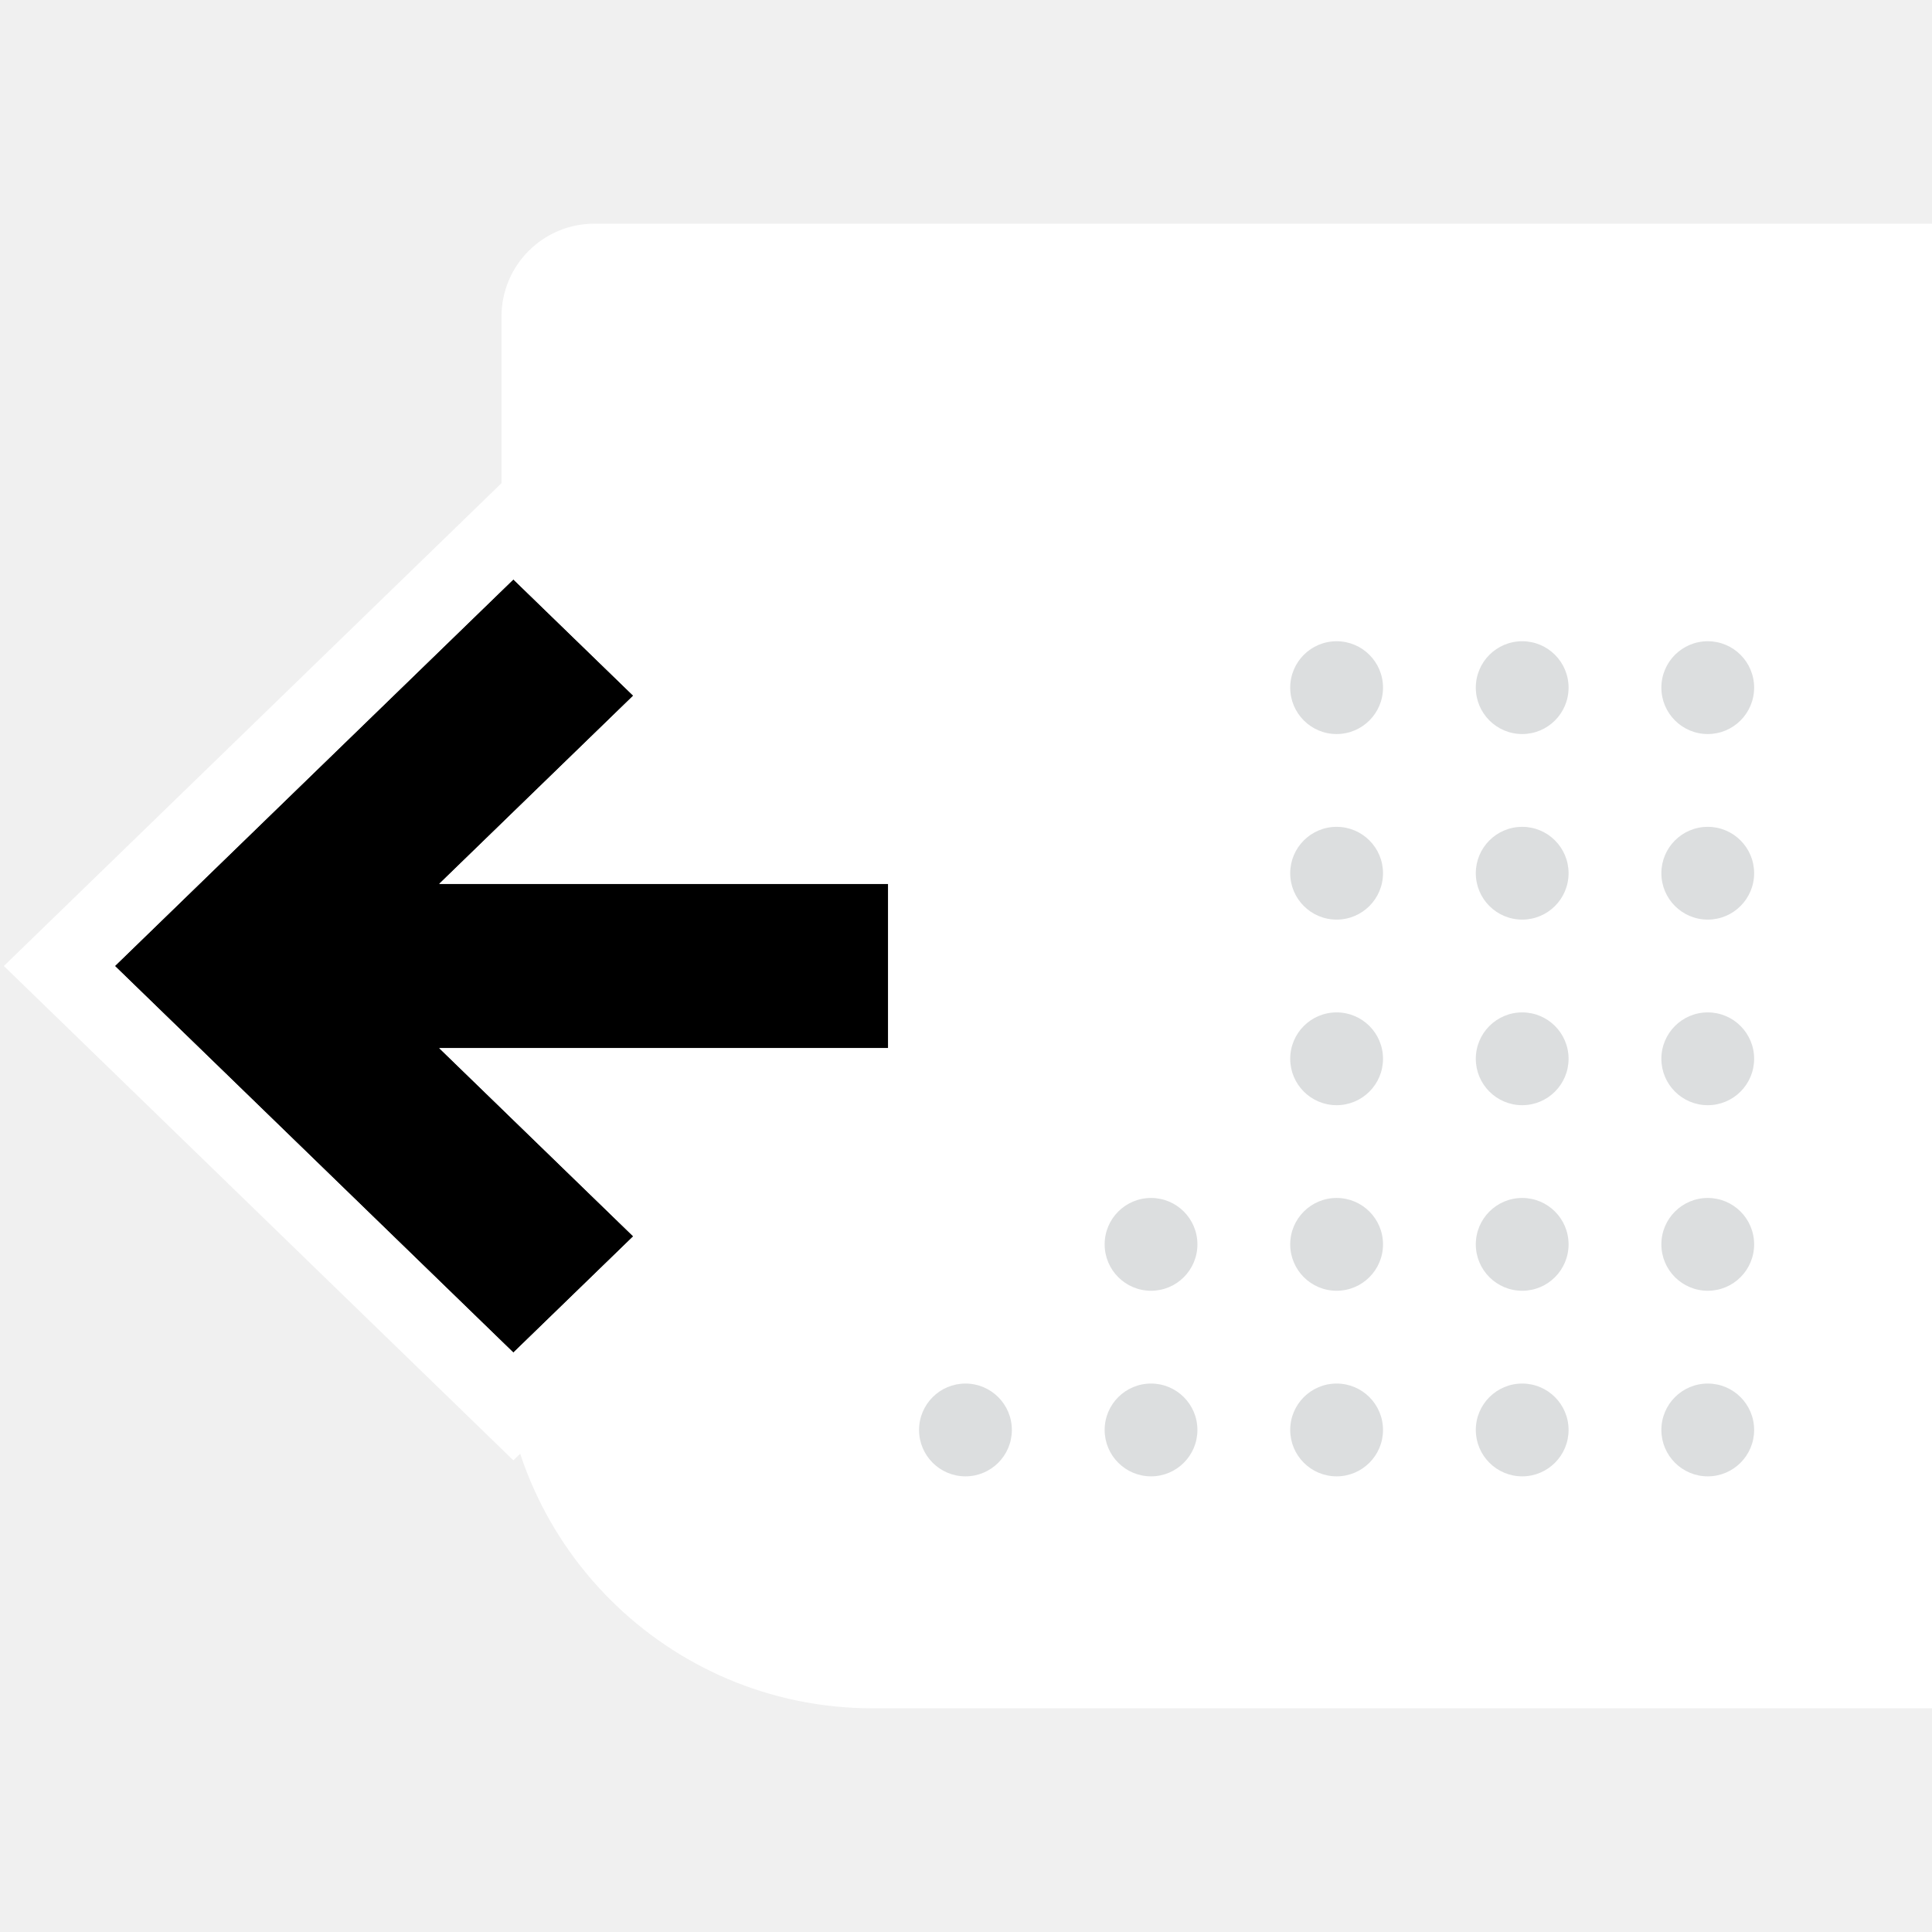
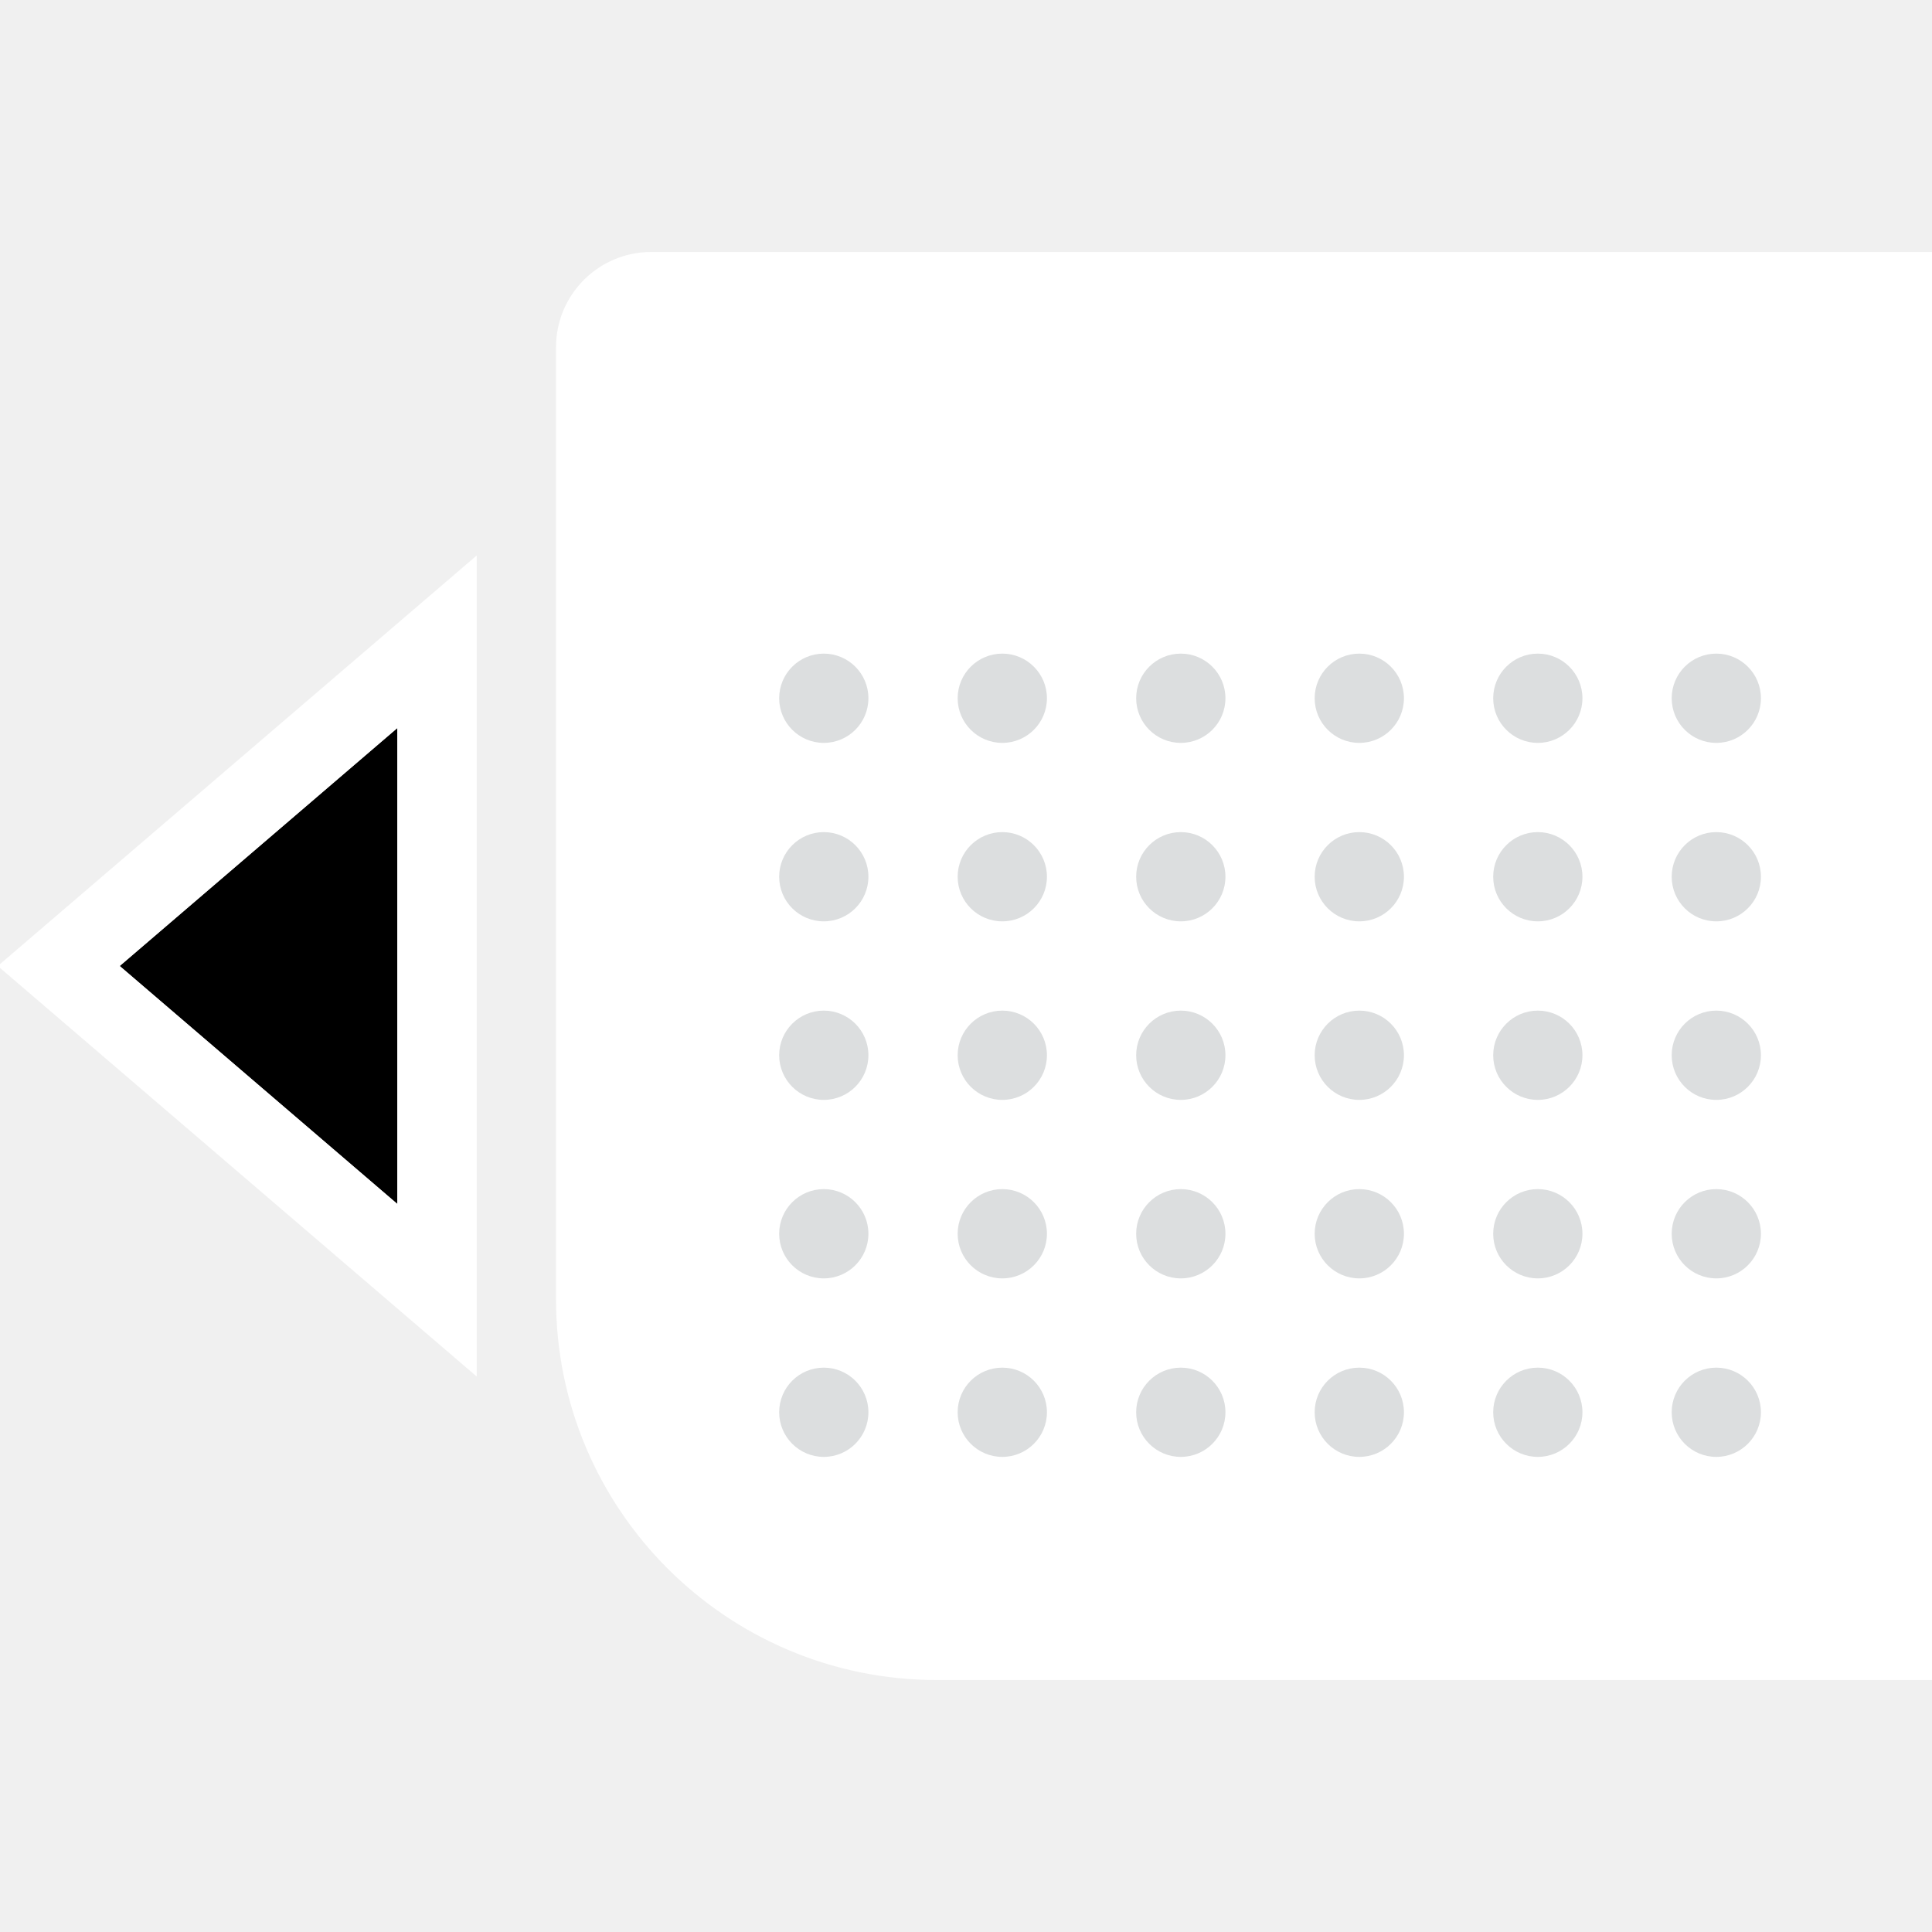
<svg xmlns="http://www.w3.org/2000/svg" width="64" height="64" viewBox="0 0 64 64" fill="none">
-   <path d="M64 7.41H19.687C17.99 7.41 16.613 8.786 16.613 10.484V44.295C16.613 51.085 22.118 56.59 28.908 56.59H64V7.41Z" fill="white" />
-   <path d="M55.035 22.779C55.035 23.628 55.723 24.316 56.572 24.316C57.42 24.316 58.108 23.628 58.108 22.779C58.108 21.93 57.42 21.242 56.572 21.242C55.723 21.242 55.035 21.93 55.035 22.779Z" fill="#DCDEDF" />
-   <path d="M55.035 28.926C55.035 29.775 55.723 30.463 56.572 30.463C57.42 30.463 58.108 29.775 58.108 28.926C58.108 28.078 57.42 27.39 56.572 27.39C55.723 27.39 55.035 28.078 55.035 28.926Z" fill="#DCDEDF" />
-   <path d="M55.035 35.074C55.035 35.922 55.723 36.611 56.572 36.611C57.42 36.611 58.108 35.922 58.108 35.074C58.108 34.225 57.42 33.537 56.572 33.537C55.723 33.537 55.035 34.225 55.035 35.074Z" fill="#DCDEDF" />
-   <path d="M55.035 41.221C55.035 42.07 55.723 42.758 56.572 42.758C57.42 42.758 58.108 42.07 58.108 41.221C58.108 40.372 57.42 39.684 56.572 39.684C55.723 39.684 55.035 40.372 55.035 41.221Z" fill="#DCDEDF" />
-   <path d="M55.035 47.369C55.035 48.217 55.723 48.906 56.572 48.906C57.42 48.906 58.108 48.217 58.108 47.369C58.108 46.52 57.42 45.832 56.572 45.832C55.723 45.832 55.035 46.52 55.035 47.369Z" fill="#DCDEDF" />
-   <path d="M48.888 22.779C48.888 23.628 49.576 24.316 50.425 24.316C51.273 24.316 51.961 23.628 51.961 22.779C51.961 21.93 51.273 21.242 50.425 21.242C49.576 21.242 48.888 21.93 48.888 22.779Z" fill="#DCDEDF" />
-   <path d="M42.74 22.779C42.74 23.628 43.428 24.316 44.277 24.316C45.126 24.316 45.814 23.628 45.814 22.779C45.814 21.93 45.126 21.242 44.277 21.242C43.428 21.242 42.74 21.93 42.74 22.779Z" fill="#DCDEDF" />
-   <path d="M48.888 28.926C48.888 29.775 49.576 30.463 50.425 30.463C51.273 30.463 51.961 29.775 51.961 28.926C51.961 28.078 51.273 27.39 50.425 27.39C49.576 27.39 48.888 28.078 48.888 28.926Z" fill="#DCDEDF" />
-   <path d="M42.74 28.926C42.74 29.775 43.428 30.463 44.277 30.463C45.126 30.463 45.814 29.775 45.814 28.926C45.814 28.078 45.126 27.39 44.277 27.39C43.428 27.39 42.74 28.078 42.74 28.926Z" fill="#DCDEDF" />
-   <path d="M48.888 35.074C48.888 35.922 49.576 36.611 50.425 36.611C51.273 36.611 51.961 35.922 51.961 35.074C51.961 34.225 51.273 33.537 50.425 33.537C49.576 33.537 48.888 34.225 48.888 35.074Z" fill="#DCDEDF" />
-   <path d="M48.888 41.221C48.888 42.07 49.576 42.758 50.425 42.758C51.273 42.758 51.961 42.07 51.961 41.221C51.961 40.372 51.273 39.684 50.425 39.684C49.576 39.684 48.888 40.372 48.888 41.221Z" fill="#DCDEDF" />
-   <path d="M48.888 47.369C48.888 48.217 49.576 48.906 50.425 48.906C51.273 48.906 51.961 48.217 51.961 47.369C51.961 46.52 51.273 45.832 50.425 45.832C49.576 45.832 48.888 46.52 48.888 47.369Z" fill="#DCDEDF" />
-   <path d="M42.74 35.074C42.74 35.922 43.428 36.611 44.277 36.611C45.126 36.611 45.814 35.922 45.814 35.074C45.814 34.225 45.126 33.537 44.277 33.537C43.428 33.537 42.74 34.225 42.74 35.074Z" fill="#DCDEDF" />
-   <path d="M42.74 41.221C42.74 42.07 43.428 42.758 44.277 42.758C45.126 42.758 45.814 42.07 45.814 41.221C45.814 40.372 45.126 39.684 44.277 39.684C43.428 39.684 42.74 40.372 42.74 41.221Z" fill="#DCDEDF" />
-   <path d="M42.74 47.369C42.74 48.217 43.428 48.906 44.277 48.906C45.126 48.906 45.814 48.217 45.814 47.369C45.814 46.52 45.126 45.832 44.277 45.832C43.428 45.832 42.74 46.52 42.74 47.369Z" fill="#DCDEDF" />
-   <path d="M36.593 41.221C36.593 42.07 37.281 42.758 38.13 42.758C38.978 42.758 39.666 42.07 39.666 41.221C39.666 40.372 38.978 39.684 38.13 39.684C37.281 39.684 36.593 40.372 36.593 41.221Z" fill="#DCDEDF" />
-   <path d="M36.593 47.369C36.593 48.217 37.281 48.906 38.13 48.906C38.978 48.906 39.666 48.217 39.666 47.369C39.666 46.52 38.978 45.832 38.13 45.832C37.281 45.832 36.593 46.52 36.593 47.369Z" fill="#DCDEDF" />
-   <path d="M30.445 47.369C30.445 48.217 31.134 48.906 31.982 48.906C32.831 48.906 33.519 48.217 33.519 47.369C33.519 46.52 32.831 45.832 31.982 45.832C31.134 45.832 30.445 46.52 30.445 47.369Z" fill="#DCDEDF" />
-   <path d="M20.977 23.045L14.55 29.28H29.421V34.72H14.55L20.977 40.955L17.006 44.807L3.806 32L17.006 19.193L20.977 23.045Z" fill="black" />
-   <path fill-rule="evenodd" clip-rule="evenodd" d="M24.655 23.045L17.006 15.624L0.128 32L17.006 48.376L24.655 40.955L20.869 37.282H31.982V26.718H20.869L24.655 23.045ZM14.55 29.28H29.421V34.72H14.55L20.977 40.955L17.006 44.807L3.806 32L17.006 19.193L20.977 23.045L14.55 29.28Z" fill="white" />
+   <g clip-path="url(#clip0_1967:19623)">
+     <path d="M13.163 39.884L3.965 32L13.163 24.116L13.163 39.884Z" fill="black" />
+     <path fill-rule="evenodd" clip-rule="evenodd" d="M15.791 45.598L-0.073 32L15.791 18.402L15.791 45.598ZM13.163 39.884L13.163 24.116L3.965 32L13.163 39.884Z" fill="white" />
+     <path d="M64 8.347H21.573C19.831 8.347 18.419 9.759 18.419 11.501V43.038C18.419 50.005 24.067 55.653 31.034 55.653H64V8.347Z" fill="white" />
+     <path d="M37.637 23.13C37.637 23.947 38.299 24.609 39.115 24.609C39.932 24.609 40.594 23.947 40.594 23.13C40.594 22.314 39.932 21.652 39.115 21.652C38.299 21.652 37.637 22.314 37.637 23.13Z" fill="#DCDEDF" />
+     <path d="M43.55 23.13C43.55 23.947 44.212 24.609 45.029 24.609C45.845 24.609 46.507 23.947 46.507 23.13C46.507 22.314 45.845 21.652 45.029 21.652C44.212 21.652 43.55 22.314 43.55 23.13Z" fill="#DCDEDF" />
+     <path d="M49.464 23.13C49.464 23.947 50.126 24.609 50.942 24.609C51.758 24.609 52.42 23.947 52.42 23.13C52.42 22.314 51.758 21.652 50.942 21.652C50.126 21.652 49.464 22.314 49.464 23.13Z" fill="#DCDEDF" />
+     <path d="M55.377 23.13C55.377 23.947 56.038 24.609 56.855 24.609C57.671 24.609 58.333 23.947 58.333 23.13C58.333 22.314 57.671 21.652 56.855 21.652C56.038 21.652 55.377 22.314 55.377 23.13Z" fill="#DCDEDF" />
+     <path d="M31.724 23.13C31.724 23.947 32.386 24.609 33.203 24.609C34.019 24.609 34.681 23.947 34.681 23.13C34.681 22.314 34.019 21.652 33.203 21.652C32.386 21.652 31.724 22.314 31.724 23.13Z" fill="#DCDEDF" />
+     <path d="M25.811 23.13C25.811 23.947 26.473 24.609 27.289 24.609C28.105 24.609 28.767 23.947 28.767 23.13C28.767 22.314 28.105 21.652 27.289 21.652C26.473 21.652 25.811 22.314 25.811 23.13Z" fill="#DCDEDF" />
+     <path d="M37.637 29.043C37.637 29.86 38.299 30.521 39.115 30.521C39.932 30.521 40.594 29.86 40.594 29.043C40.594 28.227 39.932 27.565 39.115 27.565C38.299 27.565 37.637 28.227 37.637 29.043Z" fill="#DCDEDF" />
+     <path d="M43.55 29.043C43.55 29.86 44.212 30.521 45.029 30.521C45.845 30.521 46.507 29.86 46.507 29.043C46.507 28.227 45.845 27.565 45.029 27.565C44.212 27.565 43.55 28.227 43.55 29.043Z" fill="#DCDEDF" />
+     <path d="M49.464 29.043C49.464 29.86 50.126 30.521 50.942 30.521C51.758 30.521 52.42 29.86 52.42 29.043C52.42 28.227 51.758 27.565 50.942 27.565C50.126 27.565 49.464 28.227 49.464 29.043Z" fill="#DCDEDF" />
+     <path d="M55.377 29.043C55.377 29.86 56.038 30.521 56.855 30.521C57.671 30.521 58.333 29.86 58.333 29.043C58.333 28.227 57.671 27.565 56.855 27.565C56.038 27.565 55.377 28.227 55.377 29.043Z" fill="#DCDEDF" />
+     <path d="M31.724 29.043C31.724 29.86 32.386 30.521 33.203 30.521C34.019 30.521 34.681 29.86 34.681 29.043C34.681 28.227 34.019 27.565 33.203 27.565C32.386 27.565 31.724 28.227 31.724 29.043Z" fill="#DCDEDF" />
+     <path d="M25.811 29.043C25.811 29.86 26.473 30.521 27.289 30.521C28.105 30.521 28.767 29.86 28.767 29.043C28.767 28.227 28.105 27.565 27.289 27.565C26.473 27.565 25.811 28.227 25.811 29.043Z" fill="#DCDEDF" />
+     <path d="M37.637 34.956C37.637 35.773 38.299 36.435 39.115 36.435C39.932 36.435 40.594 35.773 40.594 34.956C40.594 34.14 39.932 33.478 39.115 33.478C38.299 33.478 37.637 34.14 37.637 34.956Z" fill="#DCDEDF" />
+     <path d="M43.55 34.956C43.55 35.773 44.212 36.435 45.029 36.435C45.845 36.435 46.507 35.773 46.507 34.956C46.507 34.14 45.845 33.478 45.029 33.478C44.212 33.478 43.55 34.14 43.55 34.956Z" fill="#DCDEDF" />
+     <path d="M49.464 34.956C49.464 35.773 50.126 36.435 50.942 36.435C51.758 36.435 52.42 35.773 52.42 34.956C52.42 34.14 51.758 33.478 50.942 33.478C50.126 33.478 49.464 34.14 49.464 34.956Z" fill="#DCDEDF" />
+     <path d="M55.377 34.956C55.377 35.773 56.038 36.435 56.855 36.435C57.671 36.435 58.333 35.773 58.333 34.956C58.333 34.14 57.671 33.478 56.855 33.478C56.038 33.478 55.377 34.14 55.377 34.956Z" fill="#DCDEDF" />
+     <path d="M37.637 40.87C37.637 41.686 38.299 42.348 39.115 42.348C39.932 42.348 40.594 41.686 40.594 40.87C40.594 40.053 39.932 39.391 39.115 39.391C38.299 39.391 37.637 40.053 37.637 40.87Z" fill="#DCDEDF" />
+     <path d="M43.55 40.87C43.55 41.686 44.212 42.348 45.029 42.348C45.845 42.348 46.507 41.686 46.507 40.87C46.507 40.053 45.845 39.391 45.029 39.391C44.212 39.391 43.55 40.053 43.55 40.87Z" fill="#DCDEDF" />
+     <path d="M49.464 40.87C49.464 41.686 50.126 42.348 50.942 42.348C51.758 42.348 52.42 41.686 52.42 40.87C52.42 40.053 51.758 39.391 50.942 39.391C50.126 39.391 49.464 40.053 49.464 40.87Z" fill="#DCDEDF" />
+     <path d="M55.377 40.87C55.377 41.686 56.038 42.348 56.855 42.348C57.671 42.348 58.333 41.686 58.333 40.87C58.333 40.053 57.671 39.391 56.855 39.391C56.038 39.391 55.377 40.053 55.377 40.87Z" fill="#DCDEDF" />
+     <path d="M37.637 46.783C37.637 47.599 38.299 48.261 39.115 48.261C39.932 48.261 40.594 47.599 40.594 46.783C40.594 45.966 39.932 45.305 39.115 45.305C38.299 45.305 37.637 45.966 37.637 46.783Z" fill="#DCDEDF" />
+     <path d="M43.55 46.783C43.55 47.599 44.212 48.261 45.029 48.261C45.845 48.261 46.507 47.599 46.507 46.783C46.507 45.966 45.845 45.305 45.029 45.305C44.212 45.305 43.55 45.966 43.55 46.783Z" fill="#DCDEDF" />
+     <path d="M49.464 46.783C49.464 47.599 50.126 48.261 50.942 48.261C51.758 48.261 52.42 47.599 52.42 46.783C52.42 45.966 51.758 45.305 50.942 45.305C50.126 45.305 49.464 45.966 49.464 46.783Z" fill="#DCDEDF" />
+     <path d="M55.377 46.783C55.377 47.599 56.038 48.261 56.855 48.261C57.671 48.261 58.333 47.599 58.333 46.783C58.333 45.966 57.671 45.305 56.855 45.305C56.038 45.305 55.377 45.966 55.377 46.783Z" fill="#DCDEDF" />
+     <path d="M31.724 34.956C31.724 35.773 32.386 36.435 33.203 36.435C34.019 36.435 34.681 35.773 34.681 34.956C34.681 34.14 34.019 33.478 33.203 33.478C32.386 33.478 31.724 34.14 31.724 34.956Z" fill="#DCDEDF" />
+     <path d="M31.724 40.87C31.724 41.686 32.386 42.348 33.203 42.348C34.019 42.348 34.681 41.686 34.681 40.87C34.681 40.053 34.019 39.391 33.203 39.391C32.386 39.391 31.724 40.053 31.724 40.87Z" fill="#DCDEDF" />
+     <path d="M31.724 46.783C31.724 47.599 32.386 48.261 33.203 48.261C34.019 48.261 34.681 47.599 34.681 46.783C34.681 45.966 34.019 45.305 33.203 45.305C32.386 45.305 31.724 45.966 31.724 46.783Z" fill="#DCDEDF" />
+     <path d="M25.811 34.956C25.811 35.773 26.473 36.435 27.289 36.435C28.105 36.435 28.767 35.773 28.767 34.956C28.767 34.14 28.105 33.478 27.289 33.478C26.473 33.478 25.811 34.14 25.811 34.956Z" fill="#DCDEDF" />
+     <path d="M25.811 40.87C25.811 41.686 26.473 42.348 27.289 42.348C28.105 42.348 28.767 41.686 28.767 40.87C28.767 40.053 28.105 39.391 27.289 39.391C26.473 39.391 25.811 40.053 25.811 40.87Z" fill="#DCDEDF" />
+     <path d="M25.811 46.783C25.811 47.599 26.473 48.261 27.289 48.261C28.105 48.261 28.767 47.599 28.767 46.783C28.767 45.966 28.105 45.305 27.289 45.305C26.473 45.305 25.811 45.966 25.811 46.783Z" fill="#DCDEDF" />
+   </g>
+   <defs>
+     <clipPath id="clip0_1967:19623">
+       <rect width="64" height="64" fill="white" />
+     </clipPath>
+   </defs>
</svg>
